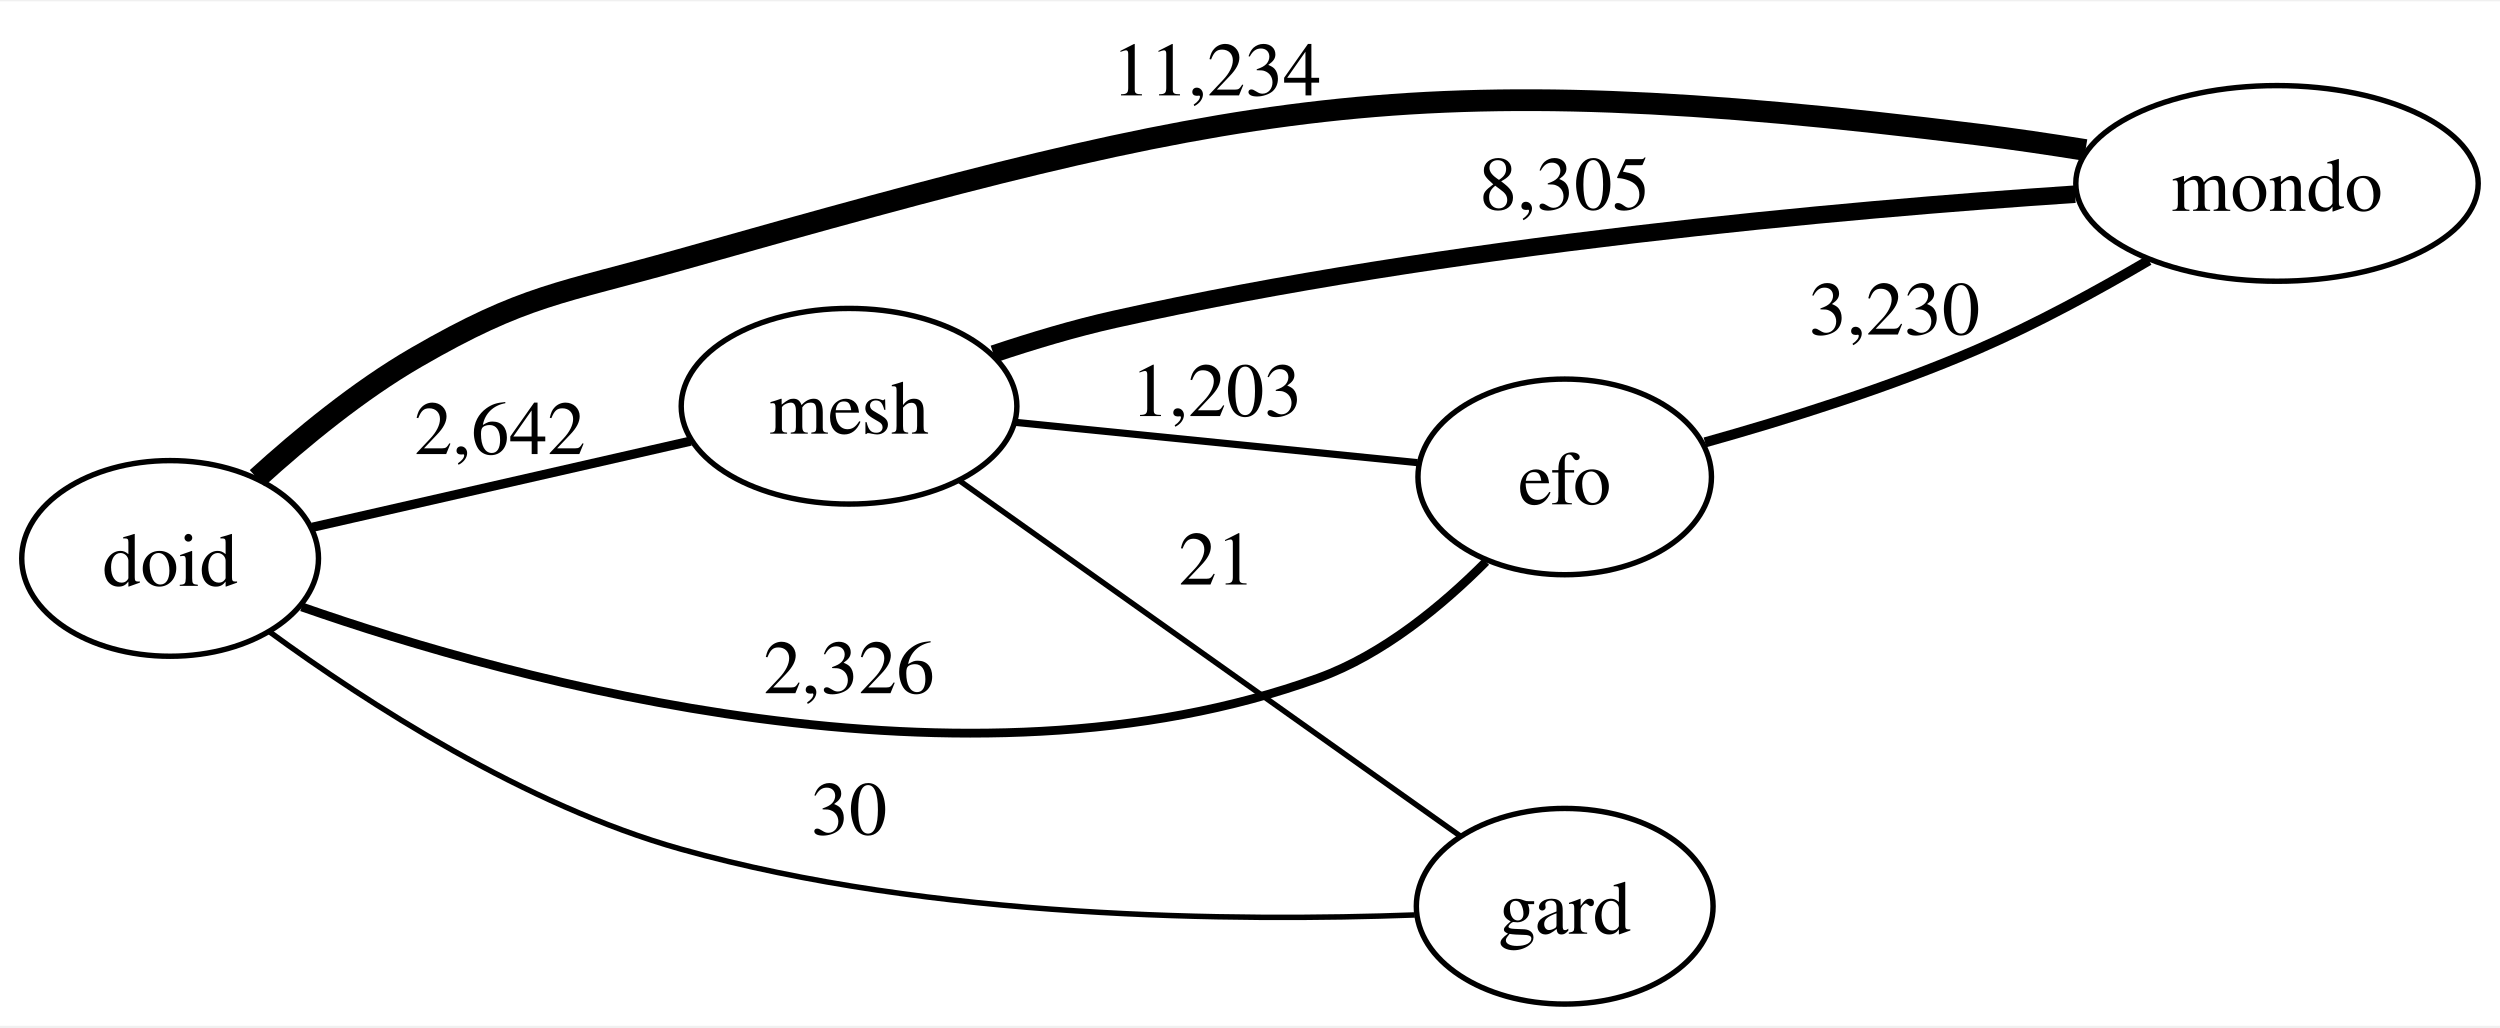
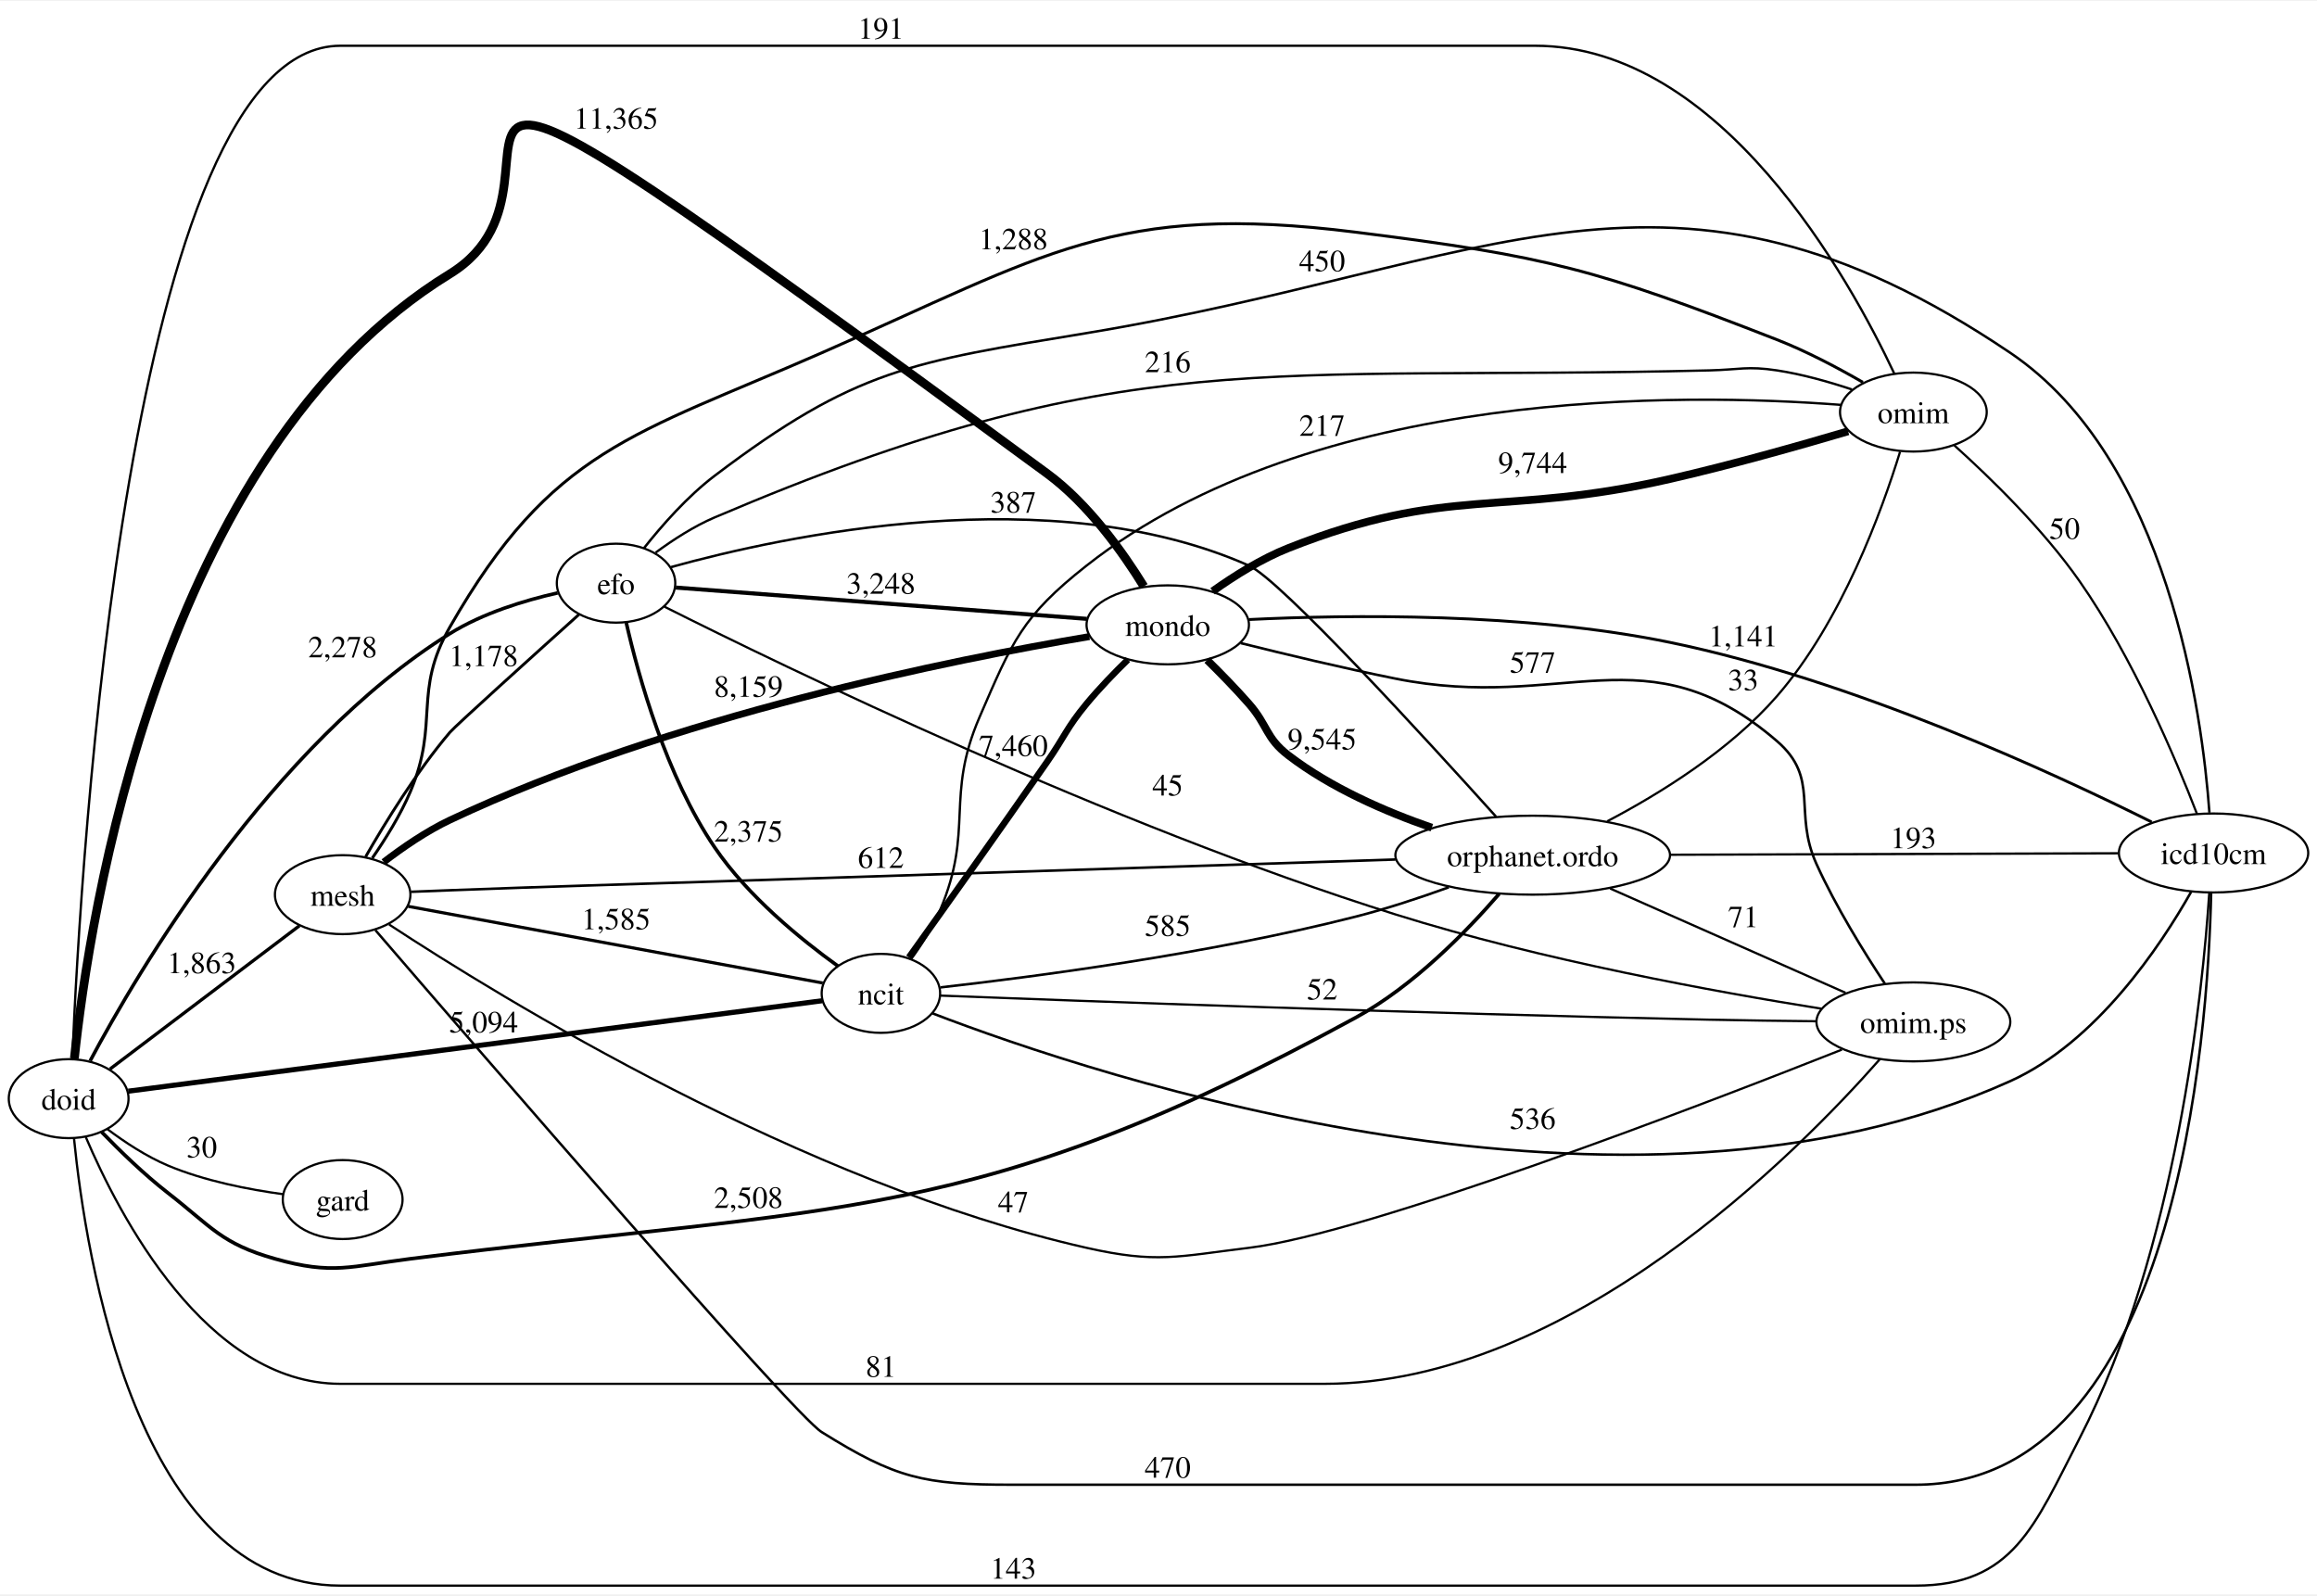
- <svg xmlns="http://www.w3.org/2000/svg" width="460pt" height="189pt" viewBox="0.00 0.00 459.99 188.50">
-   <g id="graph0" class="graph" transform="scale(1 1) rotate(0) translate(4 184.5)">
-     <polygon fill="white" stroke="none" points="-4,4 -4,-184.5 455.99,-184.5 455.99,4 -4,4" />
+ <svg xmlns="http://www.w3.org/2000/svg" width="1056pt" height="727pt" viewBox="0.00 0.00 1056.31 726.50">
+   <g id="graph0" class="graph" transform="scale(1 1) rotate(0) translate(4 722.5)">
+     <polygon fill="white" stroke="none" points="-4,4 -4,-722.5 1052.31,-722.5 1052.31,4 -4,4" />
    <g id="node1" class="node">
-       <ellipse fill="none" stroke="black" cx="27.3" cy="-82" rx="27.3" ry="18" />
-       <text text-anchor="middle" x="27.3" y="-76.95" font-family="Times,serif" font-size="14.00">doid</text>
+       <ellipse fill="none" stroke="black" cx="27.3" cy="-222" rx="27.3" ry="18" />
+       <text text-anchor="middle" x="27.3" y="-216.95" font-family="Times,serif" font-size="14.00">doid</text>
    </g>
    <g id="node2" class="node">
-       <ellipse fill="none" stroke="black" cx="152.22" cy="-110" rx="30.88" ry="18" />
-       <text text-anchor="middle" x="152.22" y="-104.95" font-family="Times,serif" font-size="14.00">mesh</text>
+       <ellipse fill="none" stroke="black" cx="152.22" cy="-315" rx="30.88" ry="18" />
+       <text text-anchor="middle" x="152.22" y="-309.95" font-family="Times,serif" font-size="14.00">mesh</text>
    </g>
    <g id="edge1" class="edge">
-       <path fill="none" stroke="black" stroke-width="1.71" d="M53.47,-87.73C73.7,-92.34 102.1,-98.81 123.08,-103.59" />
-       <text text-anchor="middle" x="87.97" y="-101.2" font-family="Times,serif" font-size="14.00">2,642</text>
+       <path fill="none" stroke="black" stroke-width="1.49" d="M46.17,-235.52C69.21,-252.95 109.09,-283.12 132.52,-300.85" />
+       <text text-anchor="middle" x="87.97" y="-279.2" font-family="Times,serif" font-size="14.00">1,863</text>
    </g>
    <g id="node3" class="node">
-       <ellipse fill="none" stroke="black" cx="283.9" cy="-97" rx="27" ry="18" />
-       <text text-anchor="middle" x="283.9" y="-91.95" font-family="Times,serif" font-size="14.00">efo</text>
+       <ellipse fill="none" stroke="black" cx="276.85" cy="-457" rx="27" ry="18" />
+       <text text-anchor="middle" x="276.85" y="-451.95" font-family="Times,serif" font-size="14.00">efo</text>
    </g>
    <g id="edge2" class="edge">
-       <path fill="none" stroke="black" stroke-width="1.62" d="M51.51,-73.08C91.16,-59.24 173.89,-36.53 238.6,-60 250.47,-64.3 261.39,-73.34 269.41,-81.4" />
-       <text text-anchor="middle" x="152.22" y="-57.2" font-family="Times,serif" font-size="14.00">2,326</text>
+       <path fill="none" stroke="black" stroke-width="1.6" d="M37.1,-239.24C58.88,-280.07 119.53,-383.09 201.1,-434 216.08,-443.35 235.12,-449.13 250.23,-452.56" />
+       <text text-anchor="middle" x="152.22" y="-423.2" font-family="Times,serif" font-size="14.00">2,278</text>
    </g>
    <g id="node4" class="node">
-       <ellipse fill="none" stroke="black" cx="414.96" cy="-151" rx="37.02" ry="18" />
-       <text text-anchor="middle" x="414.96" y="-145.95" font-family="Times,serif" font-size="14.00">mondo</text>
+       <ellipse fill="none" stroke="black" cx="397.6" cy="-270" rx="27" ry="18" />
+       <text text-anchor="middle" x="397.6" y="-264.95" font-family="Times,serif" font-size="14.00">ncit</text>
    </g>
    <g id="edge3" class="edge">
-       <path fill="none" stroke="black" stroke-width="4" d="M43.3,-96.77C51.46,-104.18 62.01,-112.88 72.59,-119 92.58,-130.57 99.12,-130.72 121.34,-137 223.87,-165.97 254.22,-173.12 359.94,-160 366.36,-159.2 373.18,-158.2 379.73,-157.14" />
-       <text text-anchor="middle" x="219.85" y="-167.2" font-family="Times,serif" font-size="14.00">11,234</text>
+       <path fill="none" stroke="black" stroke-width="2.34" d="M54.49,-225.41C122.36,-234.26 303.34,-257.85 370.79,-266.64" />
+       <text text-anchor="middle" x="216.48" y="-252.2" font-family="Times,serif" font-size="14.00">5,094</text>
    </g>
    <g id="node5" class="node">
-       <ellipse fill="none" stroke="black" cx="283.9" cy="-18" rx="27.3" ry="18" />
-       <text text-anchor="middle" x="283.9" y="-12.95" font-family="Times,serif" font-size="14.00">gard</text>
+       <ellipse fill="none" stroke="black" cx="528.37" cy="-438" rx="37.02" ry="18" />
+       <text text-anchor="middle" x="528.37" y="-432.95" font-family="Times,serif" font-size="14.00">mondo</text>
    </g>
    <g id="edge4" class="edge">
-       <path fill="none" stroke="black" stroke-width="1.01" d="M45.63,-68.47C63.47,-55.44 92.64,-36.55 121.34,-28.5 167.48,-15.56 223.83,-15.2 256.31,-16.4" />
-       <text text-anchor="middle" x="152.22" y="-31.2" font-family="Times,serif" font-size="14.00">30</text>
+       <path fill="none" stroke="black" stroke-width="4" d="M29.9,-240.28C36.6,-303.98 68.53,-516.65 201.1,-598 275.35,-643.56 124.5,-763.21 473.35,-507 492.23,-493.13 507.95,-470.98 517.47,-455.53" />
+       <text text-anchor="middle" x="276.85" y="-664.2" font-family="Times,serif" font-size="14.00">11,365</text>
+     </g>
+     <g id="node6" class="node">
+       <ellipse fill="none" stroke="black" cx="694.75" cy="-333" rx="62.61" ry="18" />
+       <text text-anchor="middle" x="694.75" y="-327.95" font-family="Times,serif" font-size="14.00">orphanet.ordo</text>
    </g>
    <g id="edge5" class="edge">
-       <path fill="none" stroke="black" stroke-width="1.32" d="M182.97,-107.02C205.25,-104.78 235.45,-101.76 256.8,-99.62" />
-       <text text-anchor="middle" x="219.85" y="-108.2" font-family="Times,serif" font-size="14.00">1,203</text>
+       <path fill="none" stroke="black" stroke-width="1.66" d="M42.32,-206.82C50.69,-198.17 61.76,-187.42 72.59,-179 92.67,-163.38 96.86,-155.93 121.34,-149 147.75,-141.52 155.87,-145.58 183.1,-149 379.27,-173.64 440.57,-164.32 614.14,-259 640.48,-273.37 664.81,-298.43 679.47,-315.37" />
+       <text text-anchor="middle" x="337.23" y="-172.2" font-family="Times,serif" font-size="14.00">2,508</text>
+     </g>
+     <g id="node7" class="node">
+       <ellipse fill="none" stroke="black" cx="152.22" cy="-176" rx="27.3" ry="18" />
+       <text text-anchor="middle" x="152.22" y="-170.95" font-family="Times,serif" font-size="14.00">gard</text>
    </g>
    <g id="edge6" class="edge">
-       <path fill="none" stroke="black" stroke-width="3.22" d="M178.79,-119.62C185.93,-122.01 193.75,-124.36 201.1,-126 262.29,-139.66 335.15,-146.17 377.81,-149.02" />
-       <text text-anchor="middle" x="283.9" y="-146.2" font-family="Times,serif" font-size="14.00">8,305</text>
+       <path fill="none" stroke="black" stroke-width="1.01" d="M45.01,-208.07C52.93,-202.13 62.78,-195.63 72.59,-191.5 89.26,-184.48 109.28,-180.59 124.94,-178.46" />
+       <text text-anchor="middle" x="87.97" y="-195.2" font-family="Times,serif" font-size="14.00">30</text>
+     </g>
+     <g id="node8" class="node">
+       <ellipse fill="none" stroke="black" cx="868.3" cy="-535" rx="33.44" ry="18" />
+       <text text-anchor="middle" x="868.3" y="-529.95" font-family="Times,serif" font-size="14.00">omim</text>
    </g>
    <g id="edge7" class="edge">
-       <path fill="none" stroke="black" stroke-width="1.01" d="M172.64,-96.23C197.51,-78.58 240.3,-48.22 264.61,-30.97" />
-       <text text-anchor="middle" x="219.85" y="-77.2" font-family="Times,serif" font-size="14.00">21</text>
+       <path fill="none" stroke="black" stroke-width="1.05" d="M28.96,-240.23C32.64,-327.91 54.02,-702 151.22,-702 151.22,-702 151.22,-702 695.75,-702 780.75,-702 839.42,-595.43 859.59,-552.56" />
+       <text text-anchor="middle" x="397.6" y="-705.2" font-family="Times,serif" font-size="14.00">191</text>
+     </g>
+     <g id="node9" class="node">
+       <ellipse fill="none" stroke="black" cx="1005.15" cy="-334" rx="43.16" ry="18" />
+       <text text-anchor="middle" x="1005.15" y="-328.95" font-family="Times,serif" font-size="14.00">icd10cm</text>
    </g>
    <g id="edge8" class="edge">
-       <path fill="none" stroke="black" stroke-width="1.86" d="M309.71,-103.35C324.56,-107.5 343.66,-113.45 359.94,-120.5 370.62,-125.12 381.9,-131.27 391.38,-136.84" />
-       <text text-anchor="middle" x="344.57" y="-123.2" font-family="Times,serif" font-size="14.00">3,230</text>
+       <path fill="none" stroke="black" stroke-width="1.04" d="M29.74,-203.83C35.03,-150.81 58.26,0 151.22,0 151.22,0 151.22,0 869.3,0 913.89,0 923.51,-27.39 943.99,-67 988.4,-152.89 1000.22,-270.95 1003.2,-315.76" />
+       <text text-anchor="middle" x="457.98" y="-3.2" font-family="Times,serif" font-size="14.00">143</text>
+     </g>
+     <g id="node10" class="node">
+       <ellipse fill="none" stroke="black" cx="868.3" cy="-257" rx="44.19" ry="18" />
+       <text text-anchor="middle" x="868.3" y="-251.95" font-family="Times,serif" font-size="14.00">omim.ps</text>
+     </g>
+     <g id="edge9" class="edge">
+       <path fill="none" stroke="black" stroke-width="1.02" d="M35.12,-204.47C50.22,-168.98 90.03,-92 151.22,-92 151.22,-92 151.22,-92 599.77,-92 711.64,-92 815.9,-197.81 853,-239.96" />
+       <text text-anchor="middle" x="397.6" y="-95.2" font-family="Times,serif" font-size="14.00">81</text>
+     </g>
+     <g id="edge10" class="edge">
+       <path fill="none" stroke="black" stroke-width="1.31" d="M162.71,-332.32C171.63,-347.9 185.86,-371.03 201.1,-389 203.63,-391.98 238.78,-423.69 259.96,-442.74" />
+       <text text-anchor="middle" x="216.48" y="-419.2" font-family="Times,serif" font-size="14.00">1,178</text>
+     </g>
+     <g id="edge11" class="edge">
+       <path fill="none" stroke="black" stroke-width="1.42" d="M182.1,-309.66C230.07,-300.79 325.43,-283.16 371.08,-274.72" />
+       <text text-anchor="middle" x="276.85" y="-299.2" font-family="Times,serif" font-size="14.00">1,585</text>
+     </g>
+     <g id="edge12" class="edge">
+       <path fill="none" stroke="black" stroke-width="3.15" d="M170.93,-329.85C179.58,-336.49 190.41,-343.94 201.1,-349 301.41,-396.46 431.44,-422.35 492.64,-432.65" />
+       <text text-anchor="middle" x="337.23" y="-405.2" font-family="Times,serif" font-size="14.00">8,159</text>
+     </g>
+     <g id="edge13" class="edge">
+       <path fill="none" stroke="black" stroke-width="1.16" d="M183.36,-316.3C189.24,-316.54 195.36,-316.79 201.1,-317 254.76,-319.01 268.18,-319.25 321.85,-321 431.13,-324.57 558.47,-328.67 632.22,-331.03" />
+       <text text-anchor="middle" x="397.6" y="-327.2" font-family="Times,serif" font-size="14.00">612</text>
+     </g>
+     <g id="edge14" class="edge">
+       <path fill="none" stroke="black" stroke-width="1.34" d="M165.73,-331.66C171.72,-340.32 178.57,-351.32 183.1,-362 196.48,-393.56 184.08,-407.24 201.1,-437 247.58,-518.25 284.88,-524.41 370.6,-562 472.23,-606.56 504.04,-630.83 614.14,-617 701.51,-606.03 724.09,-600.03 806.11,-568 819.61,-562.73 833.89,-555.15 845.27,-548.58" />
+       <text text-anchor="middle" x="457.98" y="-609.2" font-family="Times,serif" font-size="14.00">1,288</text>
+     </g>
+     <g id="edge15" class="edge">
+       <path fill="none" stroke="black" stroke-width="1.12" d="M167.17,-298.78C213.12,-245.4 357.64,-78.09 370.6,-70 404.4,-48.9 417.13,-46 456.98,-46 456.98,-46 456.98,-46 869.3,-46 988.83,-46 1002.63,-251.98 1004.05,-315.55" />
+       <text text-anchor="middle" x="528.37" y="-49.2" font-family="Times,serif" font-size="14.00">470</text>
+     </g>
+     <g id="edge16" class="edge">
+       <path fill="none" stroke="black" stroke-width="1.01" d="M173.39,-301.39C224.08,-268.11 361.98,-183.23 491.35,-154 523.45,-146.75 532.72,-150.04 565.39,-154 619.68,-160.58 769.9,-218.31 835.72,-244.35" />
+       <text text-anchor="middle" x="457.98" y="-170.2" font-family="Times,serif" font-size="14.00">47</text>
+     </g>
+     <g id="edge17" class="edge">
+       <path fill="none" stroke="black" stroke-width="1.63" d="M281.51,-438.97C287.14,-414.23 299.69,-369.1 321.85,-336.5 336.98,-314.23 361.19,-294.55 377.94,-282.49" />
+       <text text-anchor="middle" x="337.23" y="-339.2" font-family="Times,serif" font-size="14.00">2,375</text>
+     </g>
+     <g id="edge18" class="edge">
+       <path fill="none" stroke="black" stroke-width="1.86" d="M304.08,-455C349,-451.58 440.71,-444.6 491.5,-440.73" />
+       <text text-anchor="middle" x="397.6" y="-452.2" font-family="Times,serif" font-size="14.00">3,248</text>
+     </g>
+     <g id="edge19" class="edge">
+       <path fill="none" stroke="black" stroke-width="1.1" d="M301.91,-464.33C353.04,-478.51 475.23,-504.99 565.39,-465 579.67,-458.67 647,-385.02 678.03,-350.57" />
+       <text text-anchor="middle" x="457.98" y="-489.2" font-family="Times,serif" font-size="14.00">387</text>
+     </g>
+     <g id="edge20" class="edge">
+       <path fill="none" stroke="black" stroke-width="1.06" d="M294.91,-470.94C302.71,-476.69 312.32,-482.94 321.85,-487 509.29,-566.88 571.68,-549.03 775.36,-554 789.03,-554.33 792.6,-556.05 806.11,-554 817.55,-552.27 829.79,-548.8 840.3,-545.31" />
+       <text text-anchor="middle" x="528.37" y="-553.2" font-family="Times,serif" font-size="14.00">216</text>
+     </g>
+     <g id="edge21" class="edge">
+       <path fill="none" stroke="black" stroke-width="1.12" d="M289.62,-473.02C297.81,-483.37 309.46,-496.61 321.85,-506 386.16,-554.72 411.75,-557.85 491.35,-571 676.06,-601.5 757.32,-666.75 912.49,-562 984.62,-513.3 1000,-397.43 1003.27,-352.37" />
+       <text text-anchor="middle" x="598.77" y="-599.2" font-family="Times,serif" font-size="14.00">450</text>
+     </g>
+     <g id="edge22" class="edge">
+       <path fill="none" stroke="black" stroke-width="1.01" d="M298.86,-446.3C352.85,-419.18 501.37,-347.05 632.14,-306 698.79,-285.08 778.89,-270.56 826.32,-263.02" />
+       <text text-anchor="middle" x="528.37" y="-360.2" font-family="Times,serif" font-size="14.00">45</text>
+     </g>
+     <g id="edge23" class="edge">
+       <path fill="none" stroke="black" stroke-width="2.97" d="M410.35,-286.38C425.16,-307.06 451.34,-343.78 473.35,-375.5 481.47,-387.2 482.28,-391.03 491.35,-402 497.1,-408.95 503.99,-416.08 510.19,-422.13" />
+       <text text-anchor="middle" x="457.98" y="-378.2" font-family="Times,serif" font-size="14.00">7,460</text>
+     </g>
+     <g id="edge24" class="edge">
+       <path fill="none" stroke="black" stroke-width="1.15" d="M424.79,-272.73C465.66,-277.34 546.92,-287.86 614.14,-305 628.2,-308.58 643.29,-313.58 656.51,-318.37" />
+       <text text-anchor="middle" x="528.37" y="-296.2" font-family="Times,serif" font-size="14.00">585</text>
+     </g>
+     <g id="edge25" class="edge">
+       <path fill="none" stroke="black" stroke-width="1.06" d="M411.51,-285.81C416.27,-292.34 421.29,-300.2 424.6,-308 440.18,-344.76 426.75,-359.36 442.6,-396 457.51,-430.46 461.85,-441.77 491.35,-465 595.14,-546.75 764.74,-543.7 835.12,-538.29" />
+       <text text-anchor="middle" x="598.77" y="-524.2" font-family="Times,serif" font-size="14.00">217</text>
+     </g>
+     <g id="edge26" class="edge">
+       <path fill="none" stroke="black" stroke-width="1.14" d="M421.2,-260.86C495.56,-232.28 737.75,-151.09 912.49,-230 951.75,-247.73 980.92,-291.51 994.92,-316.25" />
+       <text text-anchor="middle" x="694.75" y="-208.2" font-family="Times,serif" font-size="14.00">536</text>
+     </g>
+     <g id="edge27" class="edge">
+       <path fill="none" stroke="black" stroke-width="1.01" d="M424.63,-268.98C485.81,-266.63 643.53,-260.82 775.36,-258 791.16,-257.66 808.49,-257.44 823.8,-257.29" />
+       <text text-anchor="middle" x="598.77" y="-267.2" font-family="Times,serif" font-size="14.00">52</text>
+     </g>
+     <g id="edge28" class="edge">
+       <path fill="none" stroke="black" stroke-width="3.52" d="M546.34,-421.95C552.52,-415.87 559.45,-408.78 565.39,-402 574.06,-392.11 572.95,-386.5 583.39,-378.5 602.72,-363.68 627.55,-352.88 648.77,-345.53" />
+       <text text-anchor="middle" x="598.77" y="-381.2" font-family="Times,serif" font-size="14.00">9,545</text>
+     </g>
+     <g id="edge29" class="edge">
+       <path fill="none" stroke="black" stroke-width="3.57" d="M548.85,-453.31C558.7,-460.33 571.13,-468.15 583.39,-473 656.45,-501.93 680.77,-486.98 757.36,-504.5 785.17,-510.86 816.48,-519.72 838.55,-526.25" />
+       <text text-anchor="middle" x="694.75" y="-507.2" font-family="Times,serif" font-size="14.00">9,744</text>
+     </g>
+     <g id="edge30" class="edge">
+       <path fill="none" stroke="black" stroke-width="1.3" d="M565.35,-440.42C610.66,-442.63 690.64,-443.74 757.36,-430 840.67,-412.85 932.45,-370.35 976.95,-348.1" />
+       <text text-anchor="middle" x="790.74" y="-428.2" font-family="Times,serif" font-size="14.00">1,141</text>
+     </g>
+     <g id="edge31" class="edge">
+       <path fill="none" stroke="black" stroke-width="1.15" d="M561.64,-429.68C581.82,-424.63 608.4,-418.27 632.14,-413.5 708.96,-398.07 746.75,-436.14 806.11,-385 825.92,-367.94 813.32,-352.81 824.11,-329 832.96,-309.48 845.89,-288.64 855.29,-274.43" />
+       <text text-anchor="middle" x="694.75" y="-416.2" font-family="Times,serif" font-size="14.00">577</text>
+     </g>
+     <g id="edge32" class="edge">
+       <path fill="none" stroke="black" stroke-width="1.01" d="M728.71,-348.44C752.7,-361.03 784.61,-380.76 806.11,-405.5 835.64,-439.47 854,-490.14 862.23,-516.91" />
+       <text text-anchor="middle" x="790.74" y="-408.2" font-family="Times,serif" font-size="14.00">33</text>
+     </g>
+     <g id="edge33" class="edge">
+       <path fill="none" stroke="black" stroke-width="1.05" d="M757.79,-333.2C818.3,-333.4 908.71,-333.69 961.53,-333.86" />
+       <text text-anchor="middle" x="868.3" y="-336.2" font-family="Times,serif" font-size="14.00">193</text>
+     </g>
+     <g id="edge34" class="edge">
+       <path fill="none" stroke="black" stroke-width="1.02" d="M730.06,-317.8C761.44,-303.9 807.42,-283.53 837.36,-270.27" />
+       <text text-anchor="middle" x="790.74" y="-300.2" font-family="Times,serif" font-size="14.00">71</text>
+     </g>
+     <g id="edge35" class="edge">
+       <path fill="none" stroke="black" stroke-width="1.01" d="M886.96,-519.82C903.23,-505.18 927.32,-481.8 943.99,-458 968.42,-423.11 987.96,-376.79 997.6,-351.8" />
+       <text text-anchor="middle" x="937.24" y="-477.2" font-family="Times,serif" font-size="14.00">50</text>
    </g>
  </g>
</svg>
